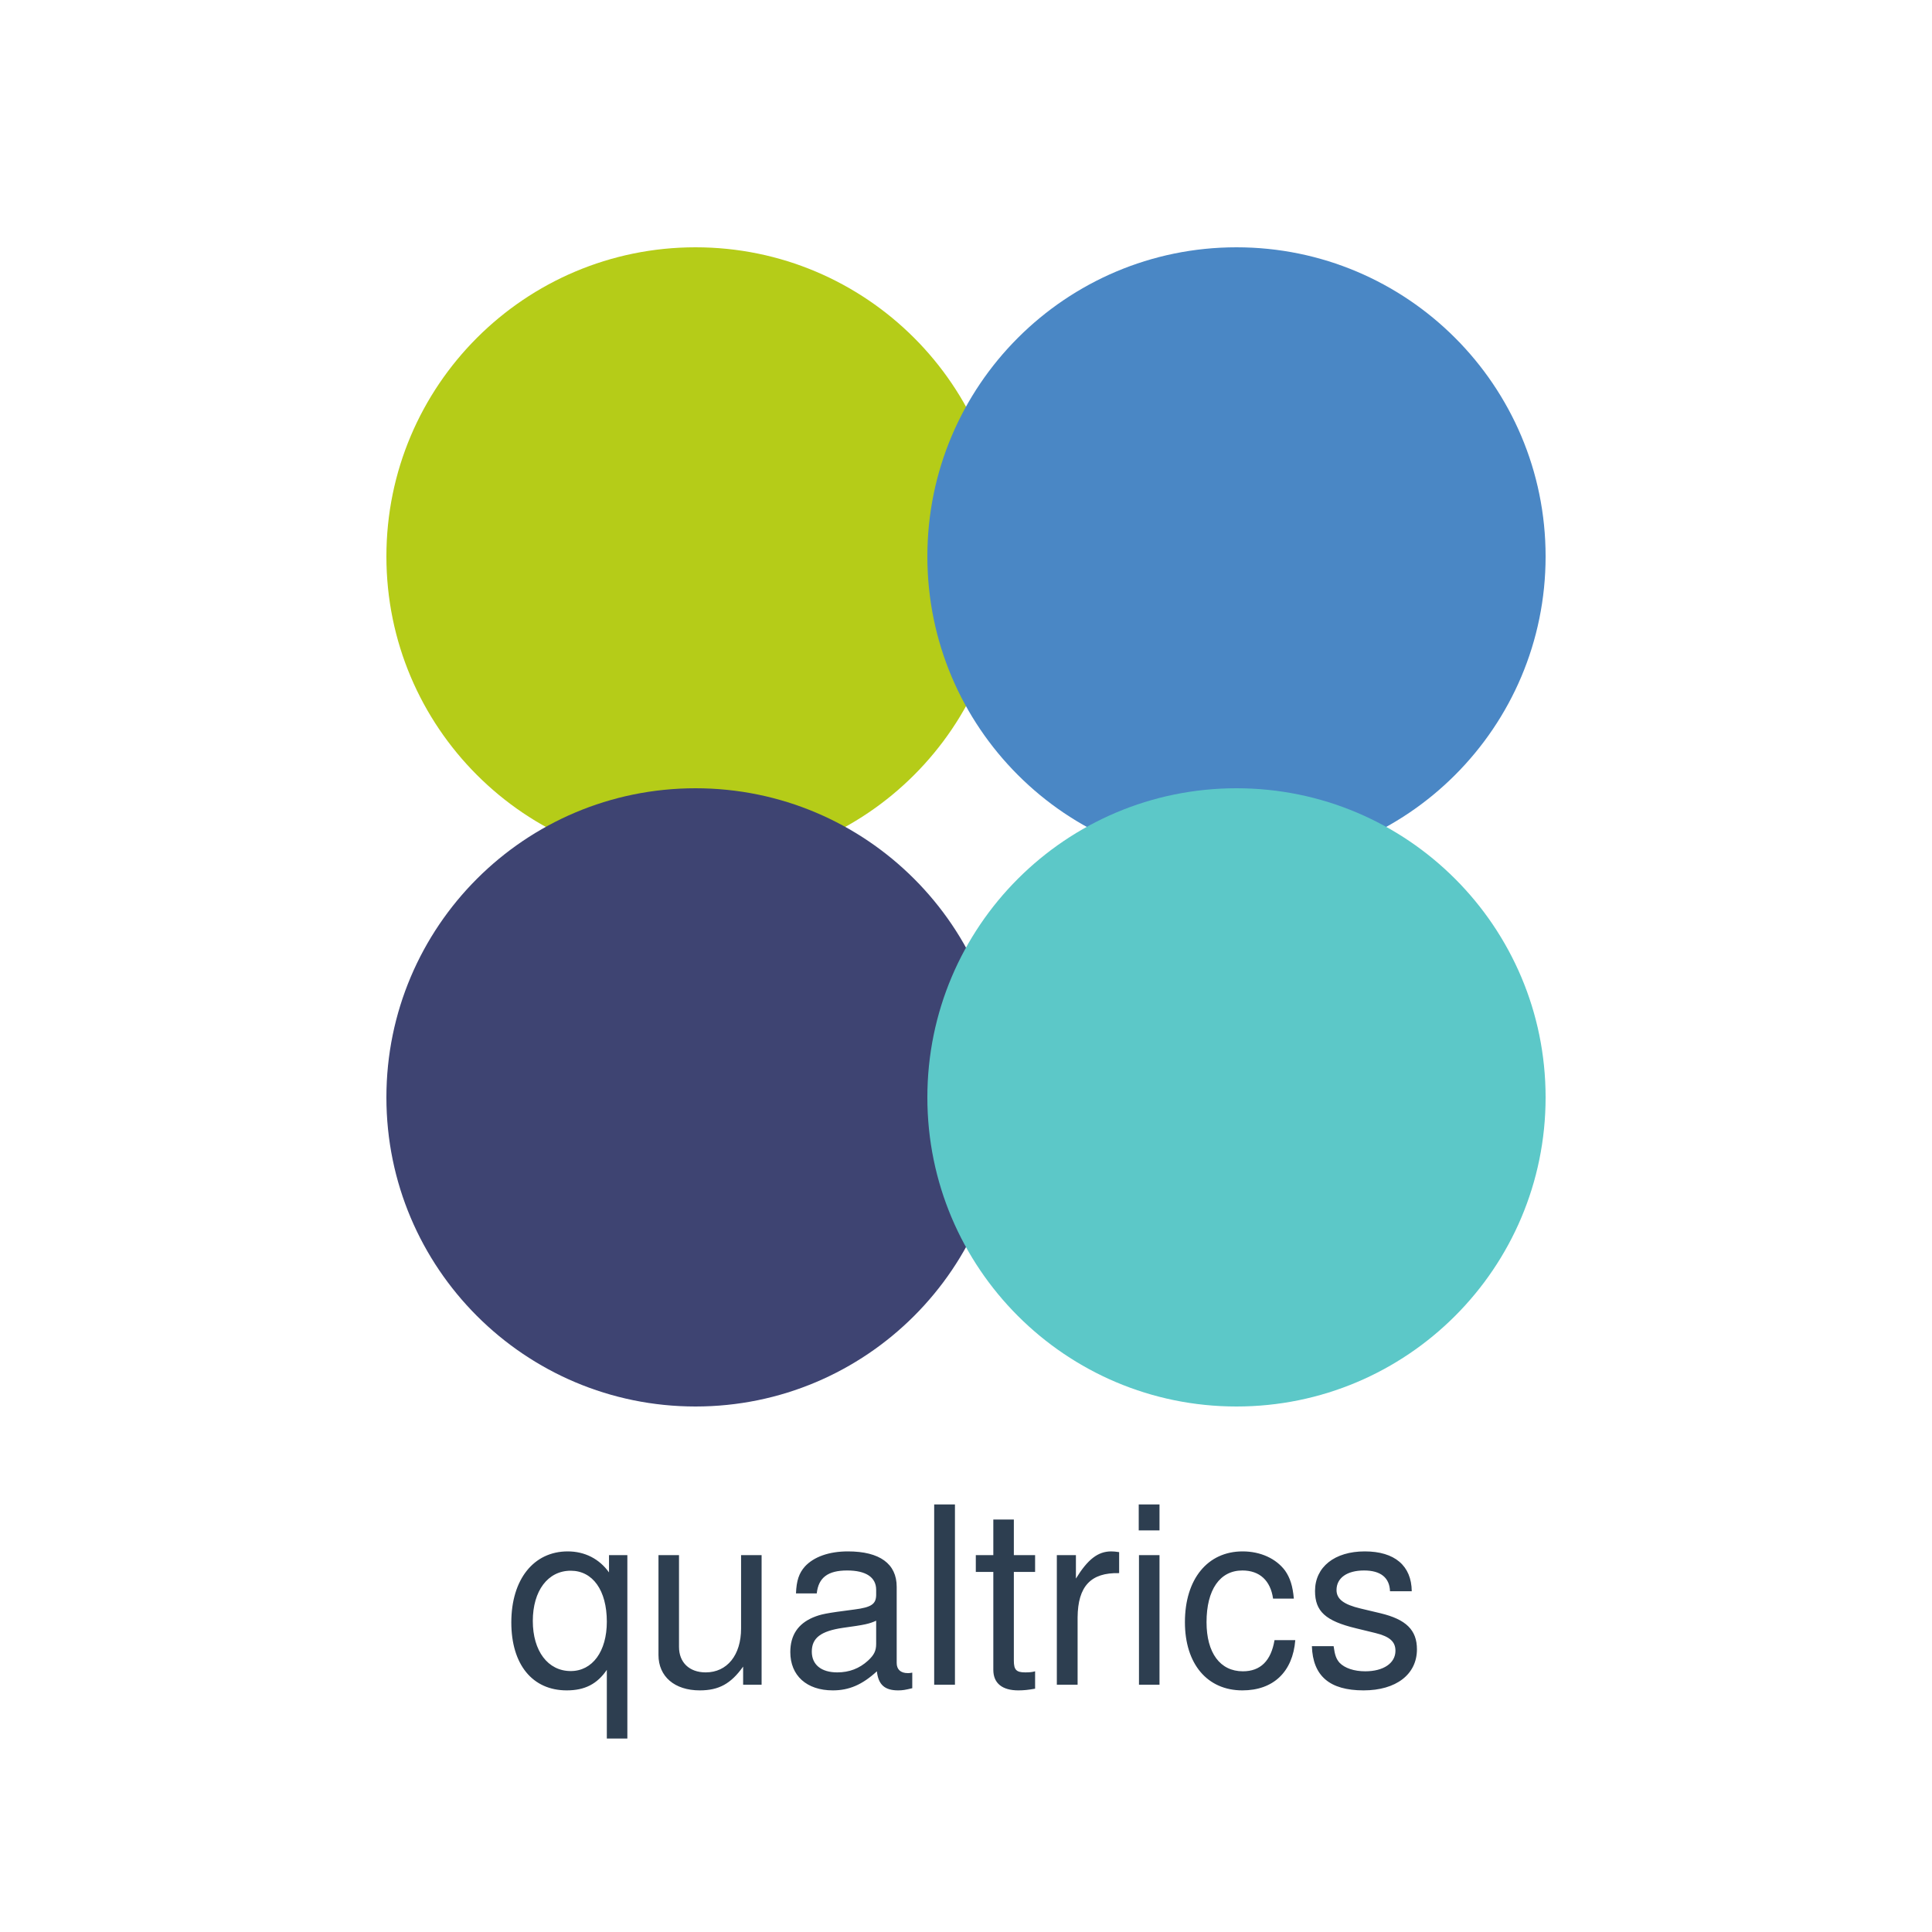
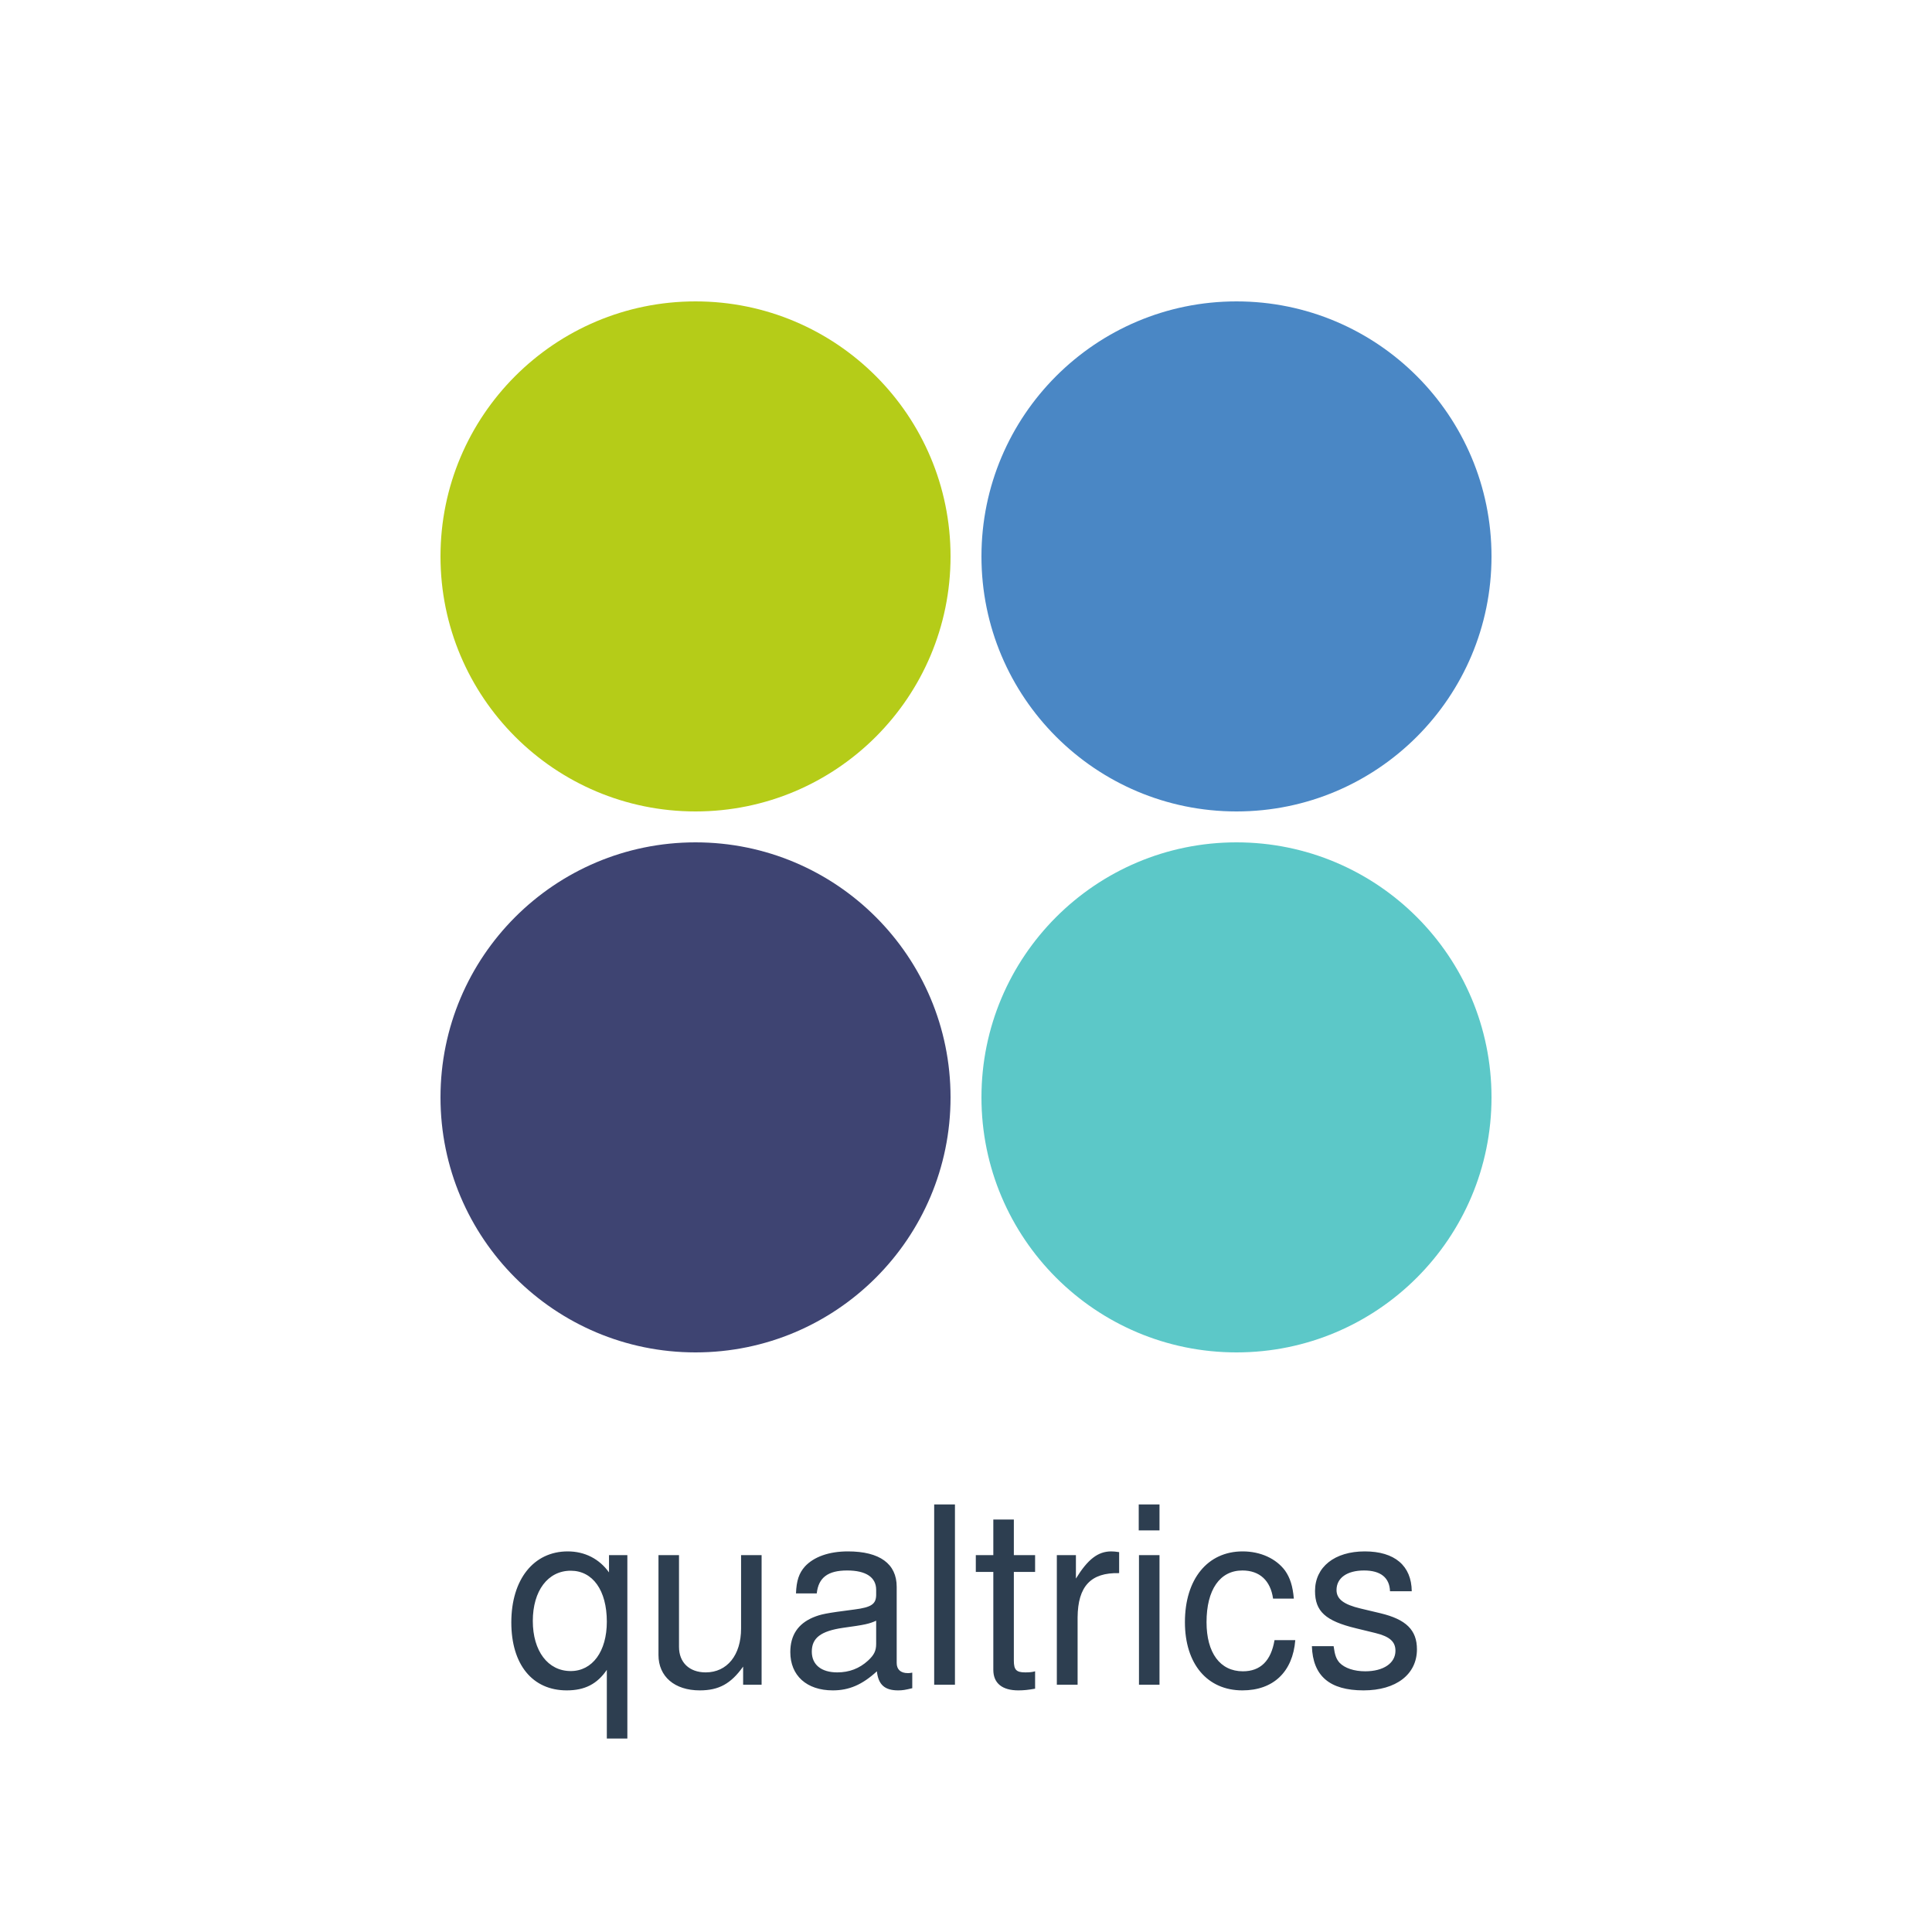
<svg xmlns="http://www.w3.org/2000/svg" width="250" height="250" viewBox="0 0 250 250" fill="none">
-   <circle cx="90" cy="72" r="40" fill="#B5CC18" />
-   <circle cx="160" cy="72" r="40" fill="#4A87C5" />
-   <circle cx="90" cy="142" r="40" fill="#3E4472" />
-   <circle cx="160" cy="142" r="40" fill="#5CC8C8" />
+   <circle cx="90" cy="72" r="33" fill="#B5CC18" />
+   <circle cx="160" cy="72" r="33" fill="#4A87C5" />
+   <circle cx="90" cy="142" r="33" fill="#3E4472" />
+   <circle cx="160" cy="142" r="33" fill="#5CC8C8" />
  <text x="125" y="218" text-anchor="middle" font-family="'Helvetica Neue', Helvetica, Arial, sans-serif" font-size="32" font-weight="300" fill="#2D3E50">qualtrics</text>
</svg>
